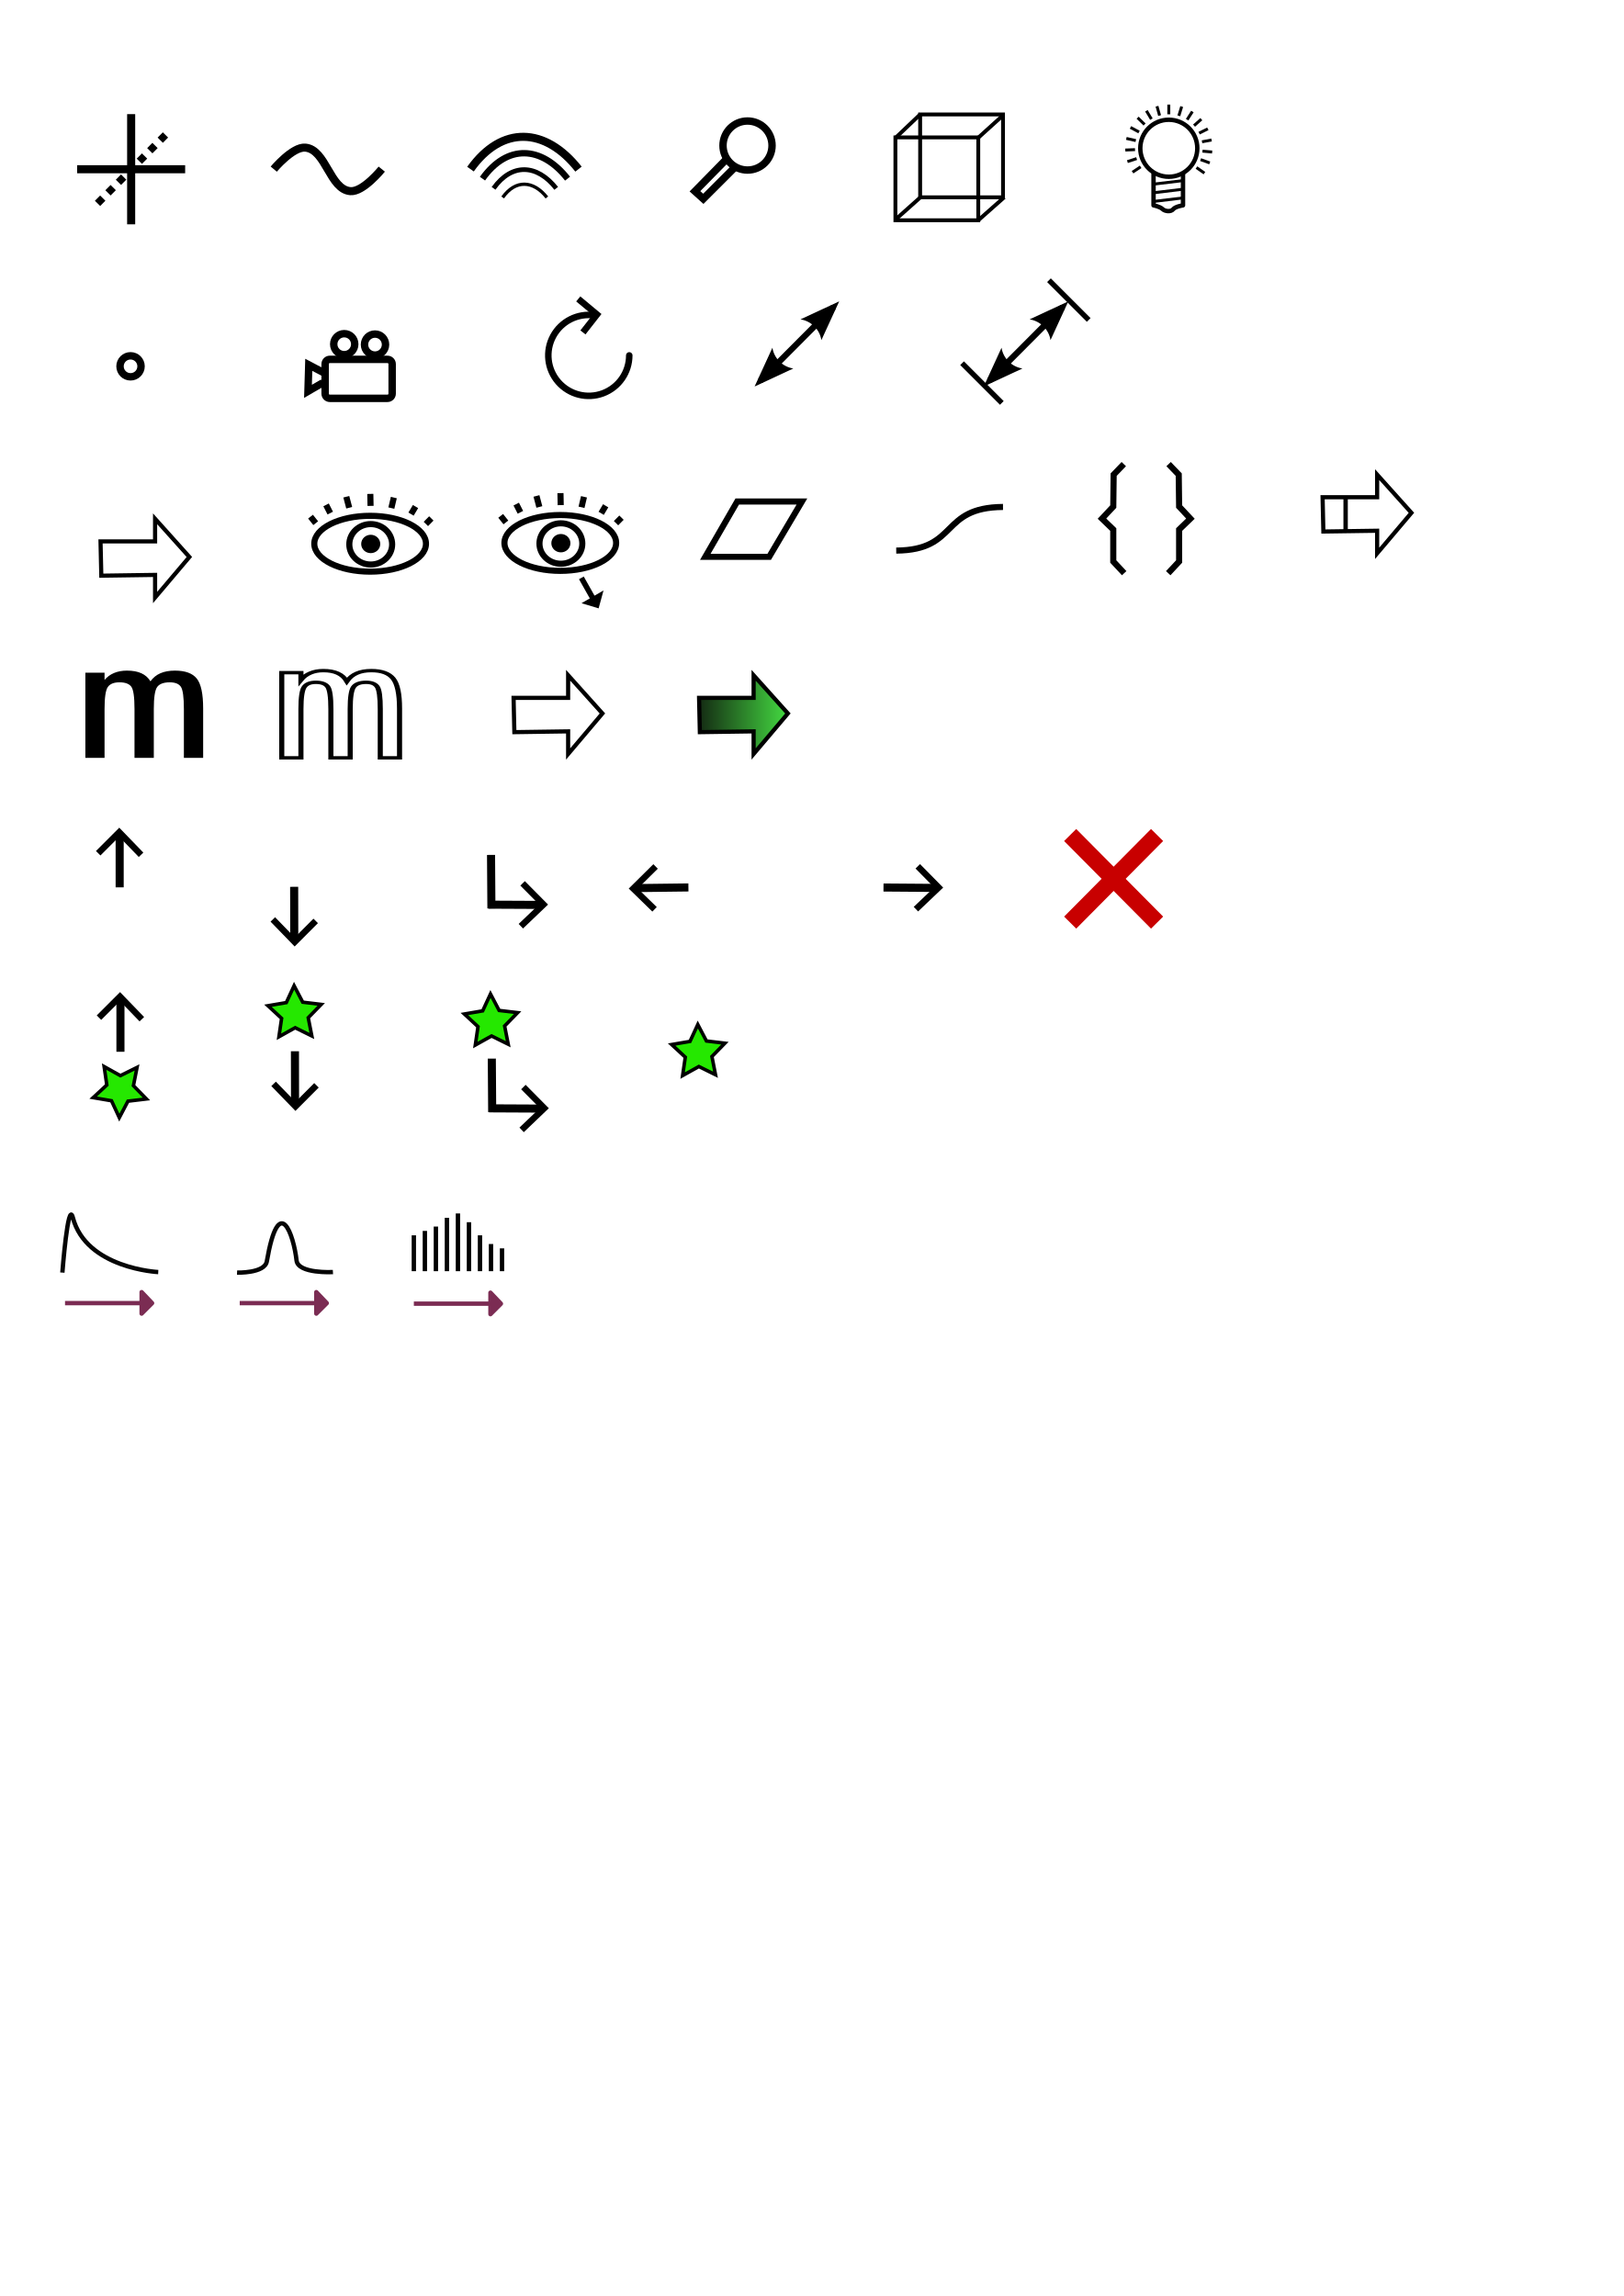
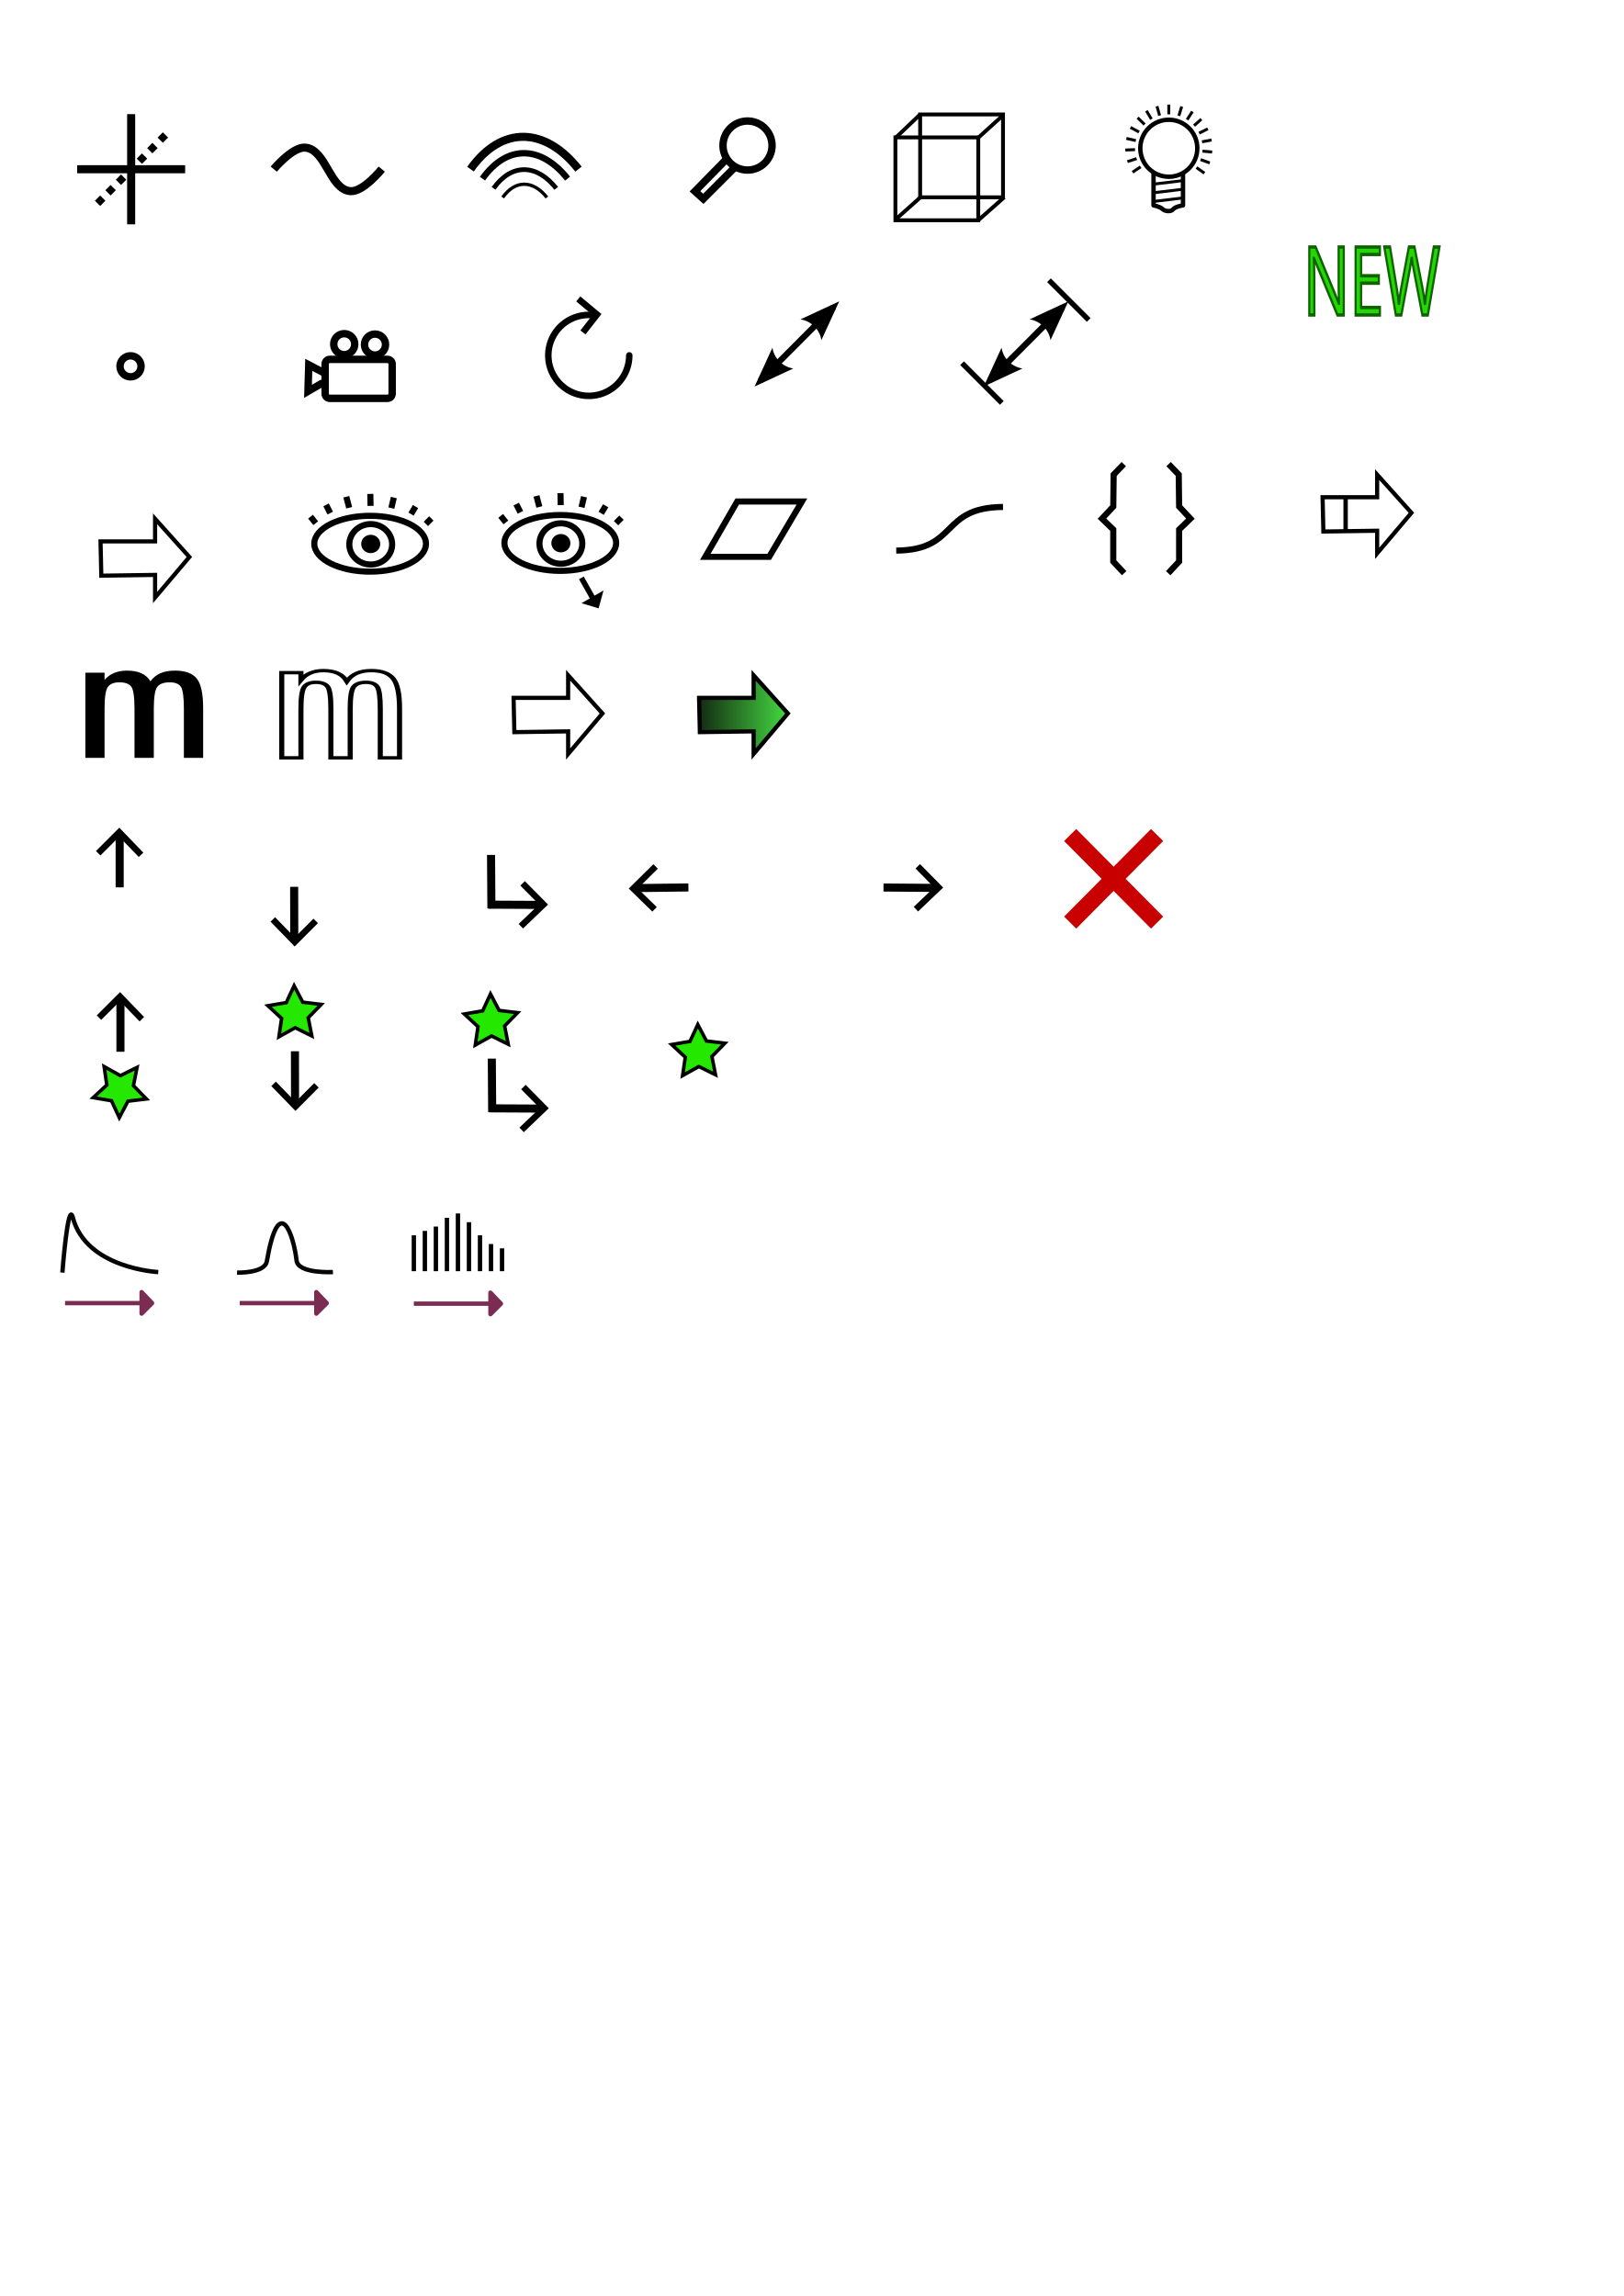
<svg xmlns="http://www.w3.org/2000/svg" xmlns:xlink="http://www.w3.org/1999/xlink" width="744.094" height="1052.362" id="svg2" version="1.1">
  <defs id="defs4">
    <linearGradient id="linearGradient3930">
      <stop style="stop-color:#132712;stop-opacity:1;" offset="0" id="stop3932" />
      <stop style="stop-color:#45de42;stop-opacity:1;" offset="1" id="stop3934" />
    </linearGradient>
    <marker orient="auto" refY="0.0" refX="0.0" id="Arrow2Mend" style="overflow:visible;">
      <path id="path4037" style="fill-rule:evenodd;stroke-width:0.625;stroke-linejoin:round;" d="M 8.719,4.034 L -2.207,0.016 L 8.719,-4.002 C 6.973,-1.63 6.983,1.616 8.719,4.034 z " transform="scale(0.6) rotate(180) translate(0,0)" />
    </marker>
    <marker orient="auto" refY="0.0" refX="0.0" id="Arrow2Lend" style="overflow:visible;">
      <path id="path4031" style="fill-rule:evenodd;stroke-width:0.625;stroke-linejoin:round;" d="M 8.719,4.034 L -2.207,0.016 L 8.719,-4.002 C 6.973,-1.63 6.983,1.616 8.719,4.034 z " transform="scale(1.1) rotate(180) translate(1,0)" />
    </marker>
    <marker orient="auto" refY="0.0" refX="0.0" id="Arrow2Mstart" style="overflow:visible">
      <path id="path4034" style="fill-rule:evenodd;stroke-width:0.625;stroke-linejoin:round" d="M 8.719,4.034 L -2.207,0.016 L 8.719,-4.002 C 6.973,-1.63 6.983,1.616 8.719,4.034 z " transform="scale(0.6) translate(0,0)" />
    </marker>
    <marker orient="auto" refY="0.0" refX="0.0" id="Arrow1Send" style="overflow:visible;">
      <path id="path4025" d="M 0.0,0.0 L 5.0,-5.0 L -12.5,0.0 L 5.0,5.0 L 0.0,0.0 z " style="fill-rule:evenodd;stroke:#000000;stroke-width:1.0pt;" transform="scale(0.2) rotate(180) translate(6,0)" />
    </marker>
    <marker orient="auto" refY="0.0" refX="0.0" id="Arrow1Sstart" style="overflow:visible">
      <path id="path4022" d="M 0.0,0.0 L 5.0,-5.0 L -12.5,0.0 L 5.0,5.0 L 0.0,0.0 z " style="fill-rule:evenodd;stroke:#000000;stroke-width:1.0pt" transform="scale(0.2) translate(6,0)" />
    </marker>
    <marker orient="auto" refY="0.0" refX="0.0" id="Arrow1Lend" style="overflow:visible;">
      <path id="path4013" d="M 0.0,0.0 L 5.0,-5.0 L -12.5,0.0 L 5.0,5.0 L 0.0,0.0 z " style="fill-rule:evenodd;stroke:#000000;stroke-width:1.0pt;" transform="scale(0.8) rotate(180) translate(12.5,0)" />
    </marker>
    <linearGradient xlink:href="#linearGradient3930" id="linearGradient3936" x1="319.407" y1="327.541" x2="362.021" y2="327.541" gradientUnits="userSpaceOnUse" />
  </defs>
  <g id="layer1">
    <rect style="opacity:0.351;fill:none;stroke:#000000;stroke-width:1.811;stroke-miterlimit:4;stroke-opacity:0;stroke-dasharray:none;stroke-dashoffset:0" id="rect2985" width="68.189" height="68.189" x="43.016" y="-94.003" transform="matrix(0,1,-1,0,0,0)" />
    <path style="fill:none;stroke:#000000;stroke-width:3.7;stroke-miterlimit:4;stroke-opacity:1;stroke-dasharray:none;stroke-dashoffset:0" d="m 60.104,52.311 0,50.508" id="path3776" />
    <path style="fill:none;stroke:#000000;stroke-width:3.7;stroke-miterlimit:4;stroke-opacity:1;stroke-dasharray:none;stroke-dashoffset:0" d="m 35.355,77.565 49.497,0" id="path3778" />
    <path style="fill:none;stroke:#000000;stroke-width:3.4;stroke-miterlimit:4;stroke-opacity:1;stroke-dasharray:3.4, 3.4;stroke-dashoffset:13.6" d="M 44.699,93.222 76.519,61.15" id="path3780" />
    <rect style="opacity:0.351;fill:none;stroke:#000000;stroke-width:1.811;stroke-miterlimit:4;stroke-opacity:0;stroke-dasharray:none;stroke-dashoffset:0" id="rect2985-7" width="68.189" height="68.189" x="42.966" y="-184.102" transform="matrix(0,1,-1,0,0,0)" />
    <path style="fill:none;stroke:#000000;stroke-width:3.7;stroke-miterlimit:4;stroke-opacity:1;stroke-dasharray:none;stroke-dashoffset:0" d="m 125.454,77.514 c 0,0 8.643,-10.34 14.452,-9.849 9.551,0.807 11.151,19.218 20.708,19.951 5.829,0.447 14.337,-10.102 14.337,-10.102" id="path3778-0" />
    <rect style="opacity:0.351;fill:none;stroke:#000000;stroke-width:1.811;stroke-miterlimit:4;stroke-opacity:0;stroke-dasharray:none;stroke-dashoffset:0" id="rect2985-7-2" width="68.189" height="68.189" x="42.966" y="-274.258" transform="matrix(0,1,-1,0,0,0)" />
    <path style="fill:none;stroke:#000000;stroke-width:3.7;stroke-miterlimit:4;stroke-opacity:1;stroke-dasharray:none;stroke-dashoffset:0" d="m 215.61,77.514 c 14.359,-20.186 34.303,-19.274 49.497,0" id="path3778-0-9" />
    <path style="fill:none;stroke:#000000;stroke-width:2.914;stroke-miterlimit:4;stroke-opacity:1;stroke-dasharray:none;stroke-dashoffset:0" d="m 221.101,81.883 c 11.31,-15.9 27.02,-15.181 38.988,0" id="path3778-0-9-7" />
    <path style="fill:none;stroke:#000000;stroke-width:2.146;stroke-miterlimit:4;stroke-opacity:1;stroke-dasharray:none;stroke-dashoffset:0" d="m 226.186,86.331 c 8.33,-11.709 19.899,-11.18 28.713,0" id="path3778-0-9-7-5" />
    <path style="fill:none;stroke:#000000;stroke-width:1.516;stroke-miterlimit:4;stroke-opacity:1;stroke-dasharray:none;stroke-dashoffset:0" d="m 230.352,90.502 c 5.882,-8.269 14.053,-7.896 20.277,0" id="path3778-0-9-7-5-0" />
    <rect style="opacity:0.351;fill:none;stroke:#000000;stroke-width:1.811;stroke-miterlimit:4;stroke-opacity:0;stroke-dasharray:none;stroke-dashoffset:0" id="rect2985-7-7" width="68.189" height="68.189" x="38.672" y="-369.212" transform="matrix(0,1,-1,0,0,0)" />
    <path style="fill:none;stroke:#000000;stroke-width:3.4;stroke-miterlimit:4;stroke-opacity:1;stroke-dasharray:none;stroke-dashoffset:13.6" id="path3905" d="m 352.038,64.686 a 11.238,11.238 0 1 1 -22.476,0 11.238,11.238 0 1 1 22.476,0 z" transform="translate(1.767767,2.020305)" />
    <path style="fill:none;stroke:#000000;stroke-width:3.4;stroke-miterlimit:4;stroke-opacity:1;stroke-dasharray:none;stroke-dashoffset:13.6" d="m 333.098,72.767 -14.628,14.905 3.837,3.461 14.831,-14.83" id="path3907" />
    <rect style="opacity:0.351;fill:none;stroke:#000000;stroke-width:1.811;stroke-miterlimit:4;stroke-opacity:0;stroke-dasharray:none;stroke-dashoffset:0" id="rect2985-6" width="68.189" height="68.189" x="133.268" y="-93.737" transform="matrix(0,1,-1,0,0,0)" />
    <path style="fill:none;stroke:#000000;stroke-width:3.4;stroke-miterlimit:4;stroke-opacity:1;stroke-dasharray:none;stroke-dashoffset:13.6" id="path3938" d="m 61.071,165.398 a 4.821,4.821 0 1 1 -9.643,0 4.821,4.821 0 1 1 9.643,0 z" transform="translate(3.571429,2.5)" />
    <rect style="opacity:0.351;fill:none;stroke:#000000;stroke-width:1.811;stroke-miterlimit:4;stroke-opacity:0;stroke-dasharray:none;stroke-dashoffset:0" id="rect2985-6-6" width="68.189" height="68.189" x="133.268" y="-194.094" transform="matrix(0,1,-1,0,0,0)" />
    <path style="fill:none;stroke:#000000;stroke-width:3.4;stroke-miterlimit:4;stroke-opacity:1;stroke-dasharray:none;stroke-dashoffset:13.6" id="path3938-0" d="m 61.071,165.398 a 4.821,4.821 0 1 1 -9.643,0 4.821,4.821 0 1 1 9.643,0 z" transform="translate(101.5,-7.642865)" />
    <rect style="fill:none;stroke:#000000;stroke-width:3.4;stroke-miterlimit:4;stroke-opacity:1;stroke-dasharray:none;stroke-dashoffset:13.6" id="rect3963" width="30.714" height="17.857" x="149" y="164.719" ry="2.143" />
    <path style="fill:none;stroke:#000000;stroke-width:3.4;stroke-miterlimit:4;stroke-opacity:1;stroke-dasharray:none;stroke-dashoffset:13.6" id="path3938-0-3" d="m 61.071,165.398 a 4.821,4.821 0 1 1 -9.643,0 4.821,4.821 0 1 1 9.643,0 z" transform="translate(115.6071,-7.464278)" />
    <path style="fill:none;stroke:#000000;stroke-width:3.4;stroke-miterlimit:4;stroke-opacity:1;stroke-dasharray:none;stroke-dashoffset:13.6" d="m 148.286,170.791 -6.786,-3.571 -0.357,12.143 6.786,-3.929" id="path3983" />
    <rect style="opacity:0.351;fill:none;stroke:#000000;stroke-width:1.811;stroke-miterlimit:4;stroke-opacity:0;stroke-dasharray:none;stroke-dashoffset:0" id="rect2985-6-5" width="68.189" height="68.189" x="128.268" y="-303.737" transform="matrix(0,1,-1,0,0,0)" />
    <path style="fill:none;stroke:#000000;stroke-width:0.775;stroke-linecap:round;stroke-miterlimit:4;stroke-opacity:1;stroke-dasharray:none;stroke-dashoffset:13.6;marker-end:none" id="path3938-03" d="m 61.071,165.398 a 4.821,4.821 0 1 1 -4.161,-4.776" transform="matrix(3.847755,0,0,3.847755,53.38524,-473.5126)" />
    <path style="fill:none;stroke:#000000;stroke-width:2.982;stroke-miterlimit:4;stroke-opacity:1;stroke-dasharray:none;stroke-dashoffset:13.6" d="m 265,137.005 8.571,7.143 -6.429,8.214" id="path4632" />
    <rect style="opacity:0.351;fill:none;stroke:#000000;stroke-width:1.811;stroke-miterlimit:4;stroke-opacity:0;stroke-dasharray:none;stroke-dashoffset:0" id="rect2985-5" width="68.189" height="68.189" x="123.268" y="-399.094" transform="matrix(0,1,-1,0,0,0)" />
    <path style="fill:none;stroke:#000000;stroke-width:2.8;stroke-miterlimit:4;stroke-opacity:1;stroke-dasharray:none;stroke-dashoffset:0;marker-start:url(#Arrow2Mstart);marker-end:url(#Arrow2Mend)" d="m 381.981,140.777 -33.571,33.722" id="path3776-7" />
    <rect transform="matrix(0,1,-1,0,0,0)" y="-504.094" x="123.268" height="68.189" width="68.189" id="rect3029" style="opacity:0.351;fill:none;stroke:#000000;stroke-width:1.811;stroke-miterlimit:4;stroke-opacity:0;stroke-dasharray:none;stroke-dashoffset:0" />
    <path id="path3031" d="m 486.981,140.777 -33.571,33.722" style="fill:none;stroke:#000000;stroke-width:2.8;stroke-miterlimit:4;stroke-opacity:1;stroke-dasharray:none;stroke-dashoffset:0;marker-start:url(#Arrow2Mstart);marker-end:url(#Arrow2Mend)" />
    <path style="opacity:1;fill:none;stroke:#000000;stroke-width:2.4;stroke-miterlimit:4;stroke-opacity:1;stroke-dasharray:none;stroke-dashoffset:0" d="m 480.714,128.434 18.214,18.214" id="path3033" />
    <path style="fill:none;stroke:#000000;stroke-width:2.4;stroke-miterlimit:4;stroke-opacity:1;stroke-dasharray:none;stroke-dashoffset:0" d="m 440.893,166.469 18.214,18.214" id="path3033-7" />
    <rect style="opacity:0.351;fill:none;stroke:#000000;stroke-width:1.811;stroke-miterlimit:4;stroke-opacity:0;stroke-dasharray:none;stroke-dashoffset:0" id="rect2985-78" width="68.189" height="68.189" x="218.268" y="-99.094" transform="matrix(0,1,-1,0,0,0)" />
    <rect transform="matrix(0,1,-1,0,0,0)" y="-99.094" x="293.268" height="68.189" width="68.189" id="rect3902" style="opacity:0.351;fill:none;stroke:#000000;stroke-width:1.811;stroke-miterlimit:4;stroke-opacity:0;stroke-dasharray:none;stroke-dashoffset:0" />
    <text xml:space="preserve" style="font-size:87.712px;font-style:normal;font-weight:normal;line-height:125%;letter-spacing:0px;word-spacing:0px;fill:#000000;fill-opacity:1;stroke:none;font-family:Sans" x="27.17" y="426.737" id="text3908" transform="scale(1.228507,0.8139961)">
      <tspan id="tspan3910" x="27.17" y="426.737" style="font-style:normal;font-variant:normal;font-weight:normal;font-stretch:normal;font-family:Bitstream Vera Sans Mono;-inkscape-font-specification:Bitstream Vera Sans Mono">m</tspan>
    </text>
    <rect style="opacity:0.351;fill:none;stroke:#000000;stroke-width:1.811;stroke-miterlimit:4;stroke-opacity:0;stroke-dasharray:none;stroke-dashoffset:0" id="rect3912" width="68.189" height="68.189" x="293.268" y="-189.094" transform="matrix(0,1,-1,0,0,0)" />
    <text transform="scale(1.228507,0.8139961)" id="text3914" y="426.737" x="100.43" style="font-size:87.712px;font-style:normal;font-weight:normal;line-height:125%;letter-spacing:0px;word-spacing:0px;fill:none;fill-opacity:1;stroke:#000000;font-family:Sans;stroke-width:1.9;stroke-miterlimit:4;stroke-dasharray:none;stroke-opacity:1" xml:space="preserve">
      <tspan style="font-style:normal;font-variant:normal;font-weight:normal;font-stretch:normal;font-family:Bitstream Vera Sans Mono;-inkscape-font-specification:Bitstream Vera Sans Mono;stroke-width:1.9;stroke-miterlimit:4;stroke-dasharray:none;stroke:#000000;stroke-opacity:1;fill:none" y="426.737" x="100.43" id="tspan3916">m</tspan>
    </text>
    <rect transform="matrix(0,1,-1,0,0,0)" y="-289.094" x="293.268" height="68.189" width="68.189" id="rect3918" style="opacity:0.351;fill:none;stroke:#000000;stroke-width:1.811;stroke-miterlimit:4;stroke-opacity:0;stroke-dasharray:none;stroke-dashoffset:0" />
    <path style="fill:none;stroke:#000000;stroke-width:1.9;stroke-miterlimit:4;stroke-opacity:1;stroke-dasharray:none;stroke-dashoffset:0" d="m 235.357,319.862 0.357,15.714 24.643,-0.357 0,10.357 15.714,-18.571 -15.714,-17.5 0,10.357 z" id="path3924" />
    <rect style="opacity:0.351;fill:none;stroke:#000000;stroke-width:1.811;stroke-miterlimit:4;stroke-opacity:0;stroke-dasharray:none;stroke-dashoffset:0" id="rect3926" width="68.189" height="68.189" x="293.268" y="-374.094" transform="matrix(0,1,-1,0,0,0)" />
    <path id="path3928" d="m 320.357,319.862 0.357,15.714 24.643,-0.357 0,10.357 15.714,-18.571 -15.714,-17.5 0,10.357 z" style="fill:url(#linearGradient3936);stroke:#000000;stroke-width:1.9;stroke-miterlimit:4;stroke-opacity:1;stroke-dasharray:none;stroke-dashoffset:0;fill-opacity:1" />
    <rect style="opacity:0.351;fill:none;stroke:#000000;stroke-width:1.811;stroke-miterlimit:4;stroke-opacity:0;stroke-dasharray:none;stroke-dashoffset:0" id="rect2985-1" width="68.189" height="68.189" x="372.911" y="-88.737" transform="matrix(0,1,-1,0,0,0)" />
    <path style="fill:none;stroke:#000000;stroke-width:3.7;stroke-miterlimit:4;stroke-opacity:1;stroke-dasharray:none;stroke-dashoffset:0" d="m 54.838,382.206 0,24.508" id="path3776-1" />
    <path style="fill:none;stroke:#000000;stroke-width:2.9;stroke-miterlimit:4;stroke-opacity:1;stroke-dasharray:none;stroke-dashoffset:0" d="m 45,391.076 9.643,-9.643 10,10.357" id="path3965" />
    <rect style="opacity:0.351;fill:none;stroke:#000000;stroke-width:1.811;stroke-miterlimit:4;stroke-opacity:0;stroke-dasharray:none;stroke-dashoffset:0" id="rect2985-1-7" width="68.189" height="68.189" x="373.268" y="-168.737" transform="matrix(0,1,-1,0,0,0)" />
    <path style="fill:none;stroke:#000000;stroke-width:3.7;stroke-miterlimit:4;stroke-opacity:1;stroke-dasharray:none;stroke-dashoffset:0" d="m 134.852,430.984 -0.047,-24.508" id="path3776-1-5" />
    <path style="fill:none;stroke:#000000;stroke-width:2.9;stroke-miterlimit:4;stroke-opacity:1;stroke-dasharray:none;stroke-dashoffset:0" d="m 144.672,422.094 -9.624,9.661 -10.02,-10.338" id="path3965-0" />
    <rect style="opacity:0.351;fill:none;stroke:#000000;stroke-width:1.811;stroke-miterlimit:4;stroke-opacity:0;stroke-dasharray:none;stroke-dashoffset:0" id="rect2985-1-7-3" width="68.189" height="68.189" x="373.125" y="-259.309" transform="matrix(0,1,-1,0,0,0)" />
    <path style="fill:none;stroke:#000000;stroke-width:3.7;stroke-miterlimit:4;stroke-opacity:1;stroke-dasharray:none;stroke-dashoffset:0" d="m 248.317,414.766 -24.507,-0.12" id="path3776-1-5-2" />
    <path style="fill:none;stroke:#000000;stroke-width:2.9;stroke-miterlimit:4;stroke-opacity:1;stroke-dasharray:none;stroke-dashoffset:0" d="m 239.495,404.885 9.595,9.69 -10.406,9.949" id="path3965-0-5" />
    <path id="path4015" d="m 225.028,391.849 0.169,24.507" style="fill:none;stroke:#000000;stroke-width:3.7;stroke-miterlimit:4;stroke-opacity:1;stroke-dasharray:none;stroke-dashoffset:0" />
    <rect transform="matrix(0,1,-1,0,0,0)" y="-89.094" x="448.268" height="68.189" width="68.189" id="rect4017" style="opacity:0.351;fill:none;stroke:#000000;stroke-width:1.811;stroke-miterlimit:4;stroke-opacity:0;stroke-dasharray:none;stroke-dashoffset:0" />
    <path id="path4019" d="m 55.195,457.563 0,24.508" style="fill:none;stroke:#000000;stroke-width:3.7;stroke-miterlimit:4;stroke-opacity:1;stroke-dasharray:none;stroke-dashoffset:0" />
    <path id="path4021" d="M 45.357,466.434 55,456.791 65,467.148" style="fill:none;stroke:#000000;stroke-width:2.9;stroke-miterlimit:4;stroke-opacity:1;stroke-dasharray:none;stroke-dashoffset:0" />
    <rect transform="matrix(0,1,-1,0,0,0)" y="-169.094" x="448.625" height="68.189" width="68.189" id="rect4023" style="opacity:0.351;fill:none;stroke:#000000;stroke-width:1.811;stroke-miterlimit:4;stroke-opacity:0;stroke-dasharray:none;stroke-dashoffset:0" />
    <path id="path4026" d="m 135.209,506.341 -0.047,-24.508" style="fill:none;stroke:#000000;stroke-width:3.7;stroke-miterlimit:4;stroke-opacity:1;stroke-dasharray:none;stroke-dashoffset:0" />
    <path id="path4028" d="m 145.03,497.452 -9.624,9.661 -10.02,-10.338" style="fill:none;stroke:#000000;stroke-width:2.9;stroke-miterlimit:4;stroke-opacity:1;stroke-dasharray:none;stroke-dashoffset:0" />
    <rect transform="matrix(0,1,-1,0,0,0)" y="-259.666" x="448.482" height="68.189" width="68.189" id="rect4030" style="opacity:0.351;fill:none;stroke:#000000;stroke-width:1.811;stroke-miterlimit:4;stroke-opacity:0;stroke-dasharray:none;stroke-dashoffset:0" />
    <path id="path4032" d="m 248.674,508.123 -24.507,-0.12" style="fill:none;stroke:#000000;stroke-width:3.7;stroke-miterlimit:4;stroke-opacity:1;stroke-dasharray:none;stroke-dashoffset:0" />
    <path id="path4035" d="m 239.852,498.242 9.595,9.69 -10.406,9.949" style="fill:none;stroke:#000000;stroke-width:2.9;stroke-miterlimit:4;stroke-opacity:1;stroke-dasharray:none;stroke-dashoffset:0" />
    <path style="fill:none;stroke:#000000;stroke-width:3.7;stroke-miterlimit:4;stroke-opacity:1;stroke-dasharray:none;stroke-dashoffset:0" d="m 225.385,485.206 0.169,24.507" id="path4038" />
    <path style="fill:#25e800;fill-opacity:1;stroke:#000000;stroke-width:0.802;stroke-miterlimit:4;stroke-opacity:1;stroke-dasharray:none;stroke-dashoffset:0" id="path4040" d="m 60.714,490.934 -4.245,0.508 -1.988,3.785 -1.795,-3.88 -4.214,-0.721 3.136,-2.907 -0.617,-4.231 3.733,2.084 3.833,-1.894 -0.828,4.195 z" transform="matrix(1.993934,0,0,1.993934,-53.95425,-475.1828)" />
    <rect style="opacity:0.351;fill:none;stroke:#000000;stroke-width:1.811;stroke-miterlimit:4;stroke-opacity:0;stroke-dasharray:none;stroke-dashoffset:0" id="rect4067" width="68.189" height="68.189" x="448.268" y="-354.094" transform="matrix(0,1,-1,0,0,0)" />
    <rect style="opacity:0.351;fill:none;stroke:#000000;stroke-width:1.811;stroke-miterlimit:4;stroke-opacity:0;stroke-dasharray:none;stroke-dashoffset:0" id="rect2985-2" width="68.189" height="68.189" x="213.268" y="-204.094" transform="matrix(0,1,-1,0,0,0)" />
    <g id="g4125" transform="matrix(1.524577,0,0,1.524577,-165.7865,-120.0134)" style="stroke-width:1.837;stroke-miterlimit:4;stroke-dasharray:none">
      <path d="m 236.786,242.184 c 0,4.635 -7.515,8.393 -16.786,8.393 -9.27,0 -16.786,-3.758 -16.786,-8.393 0,-4.635 7.515,-8.393 16.786,-8.393 9.27,0 16.786,3.758 16.786,8.393 z" id="path4102" style="fill:none;stroke:#000000;stroke-width:1.837;stroke-miterlimit:4;stroke-opacity:1;stroke-dasharray:none;stroke-dashoffset:0" />
      <path id="path4104" d="m 220.179,236.281 c -3.55,0 -6.438,2.741 -6.438,6.094 0,3.353 2.887,6.062 6.438,6.062 3.55,0 6.438,-2.709 6.438,-6.062 0,-3.353 -2.887,-6.094 -6.438,-6.094 z" style="fill:none;stroke:#000000;stroke-width:1.837;stroke-miterlimit:4;stroke-opacity:1;stroke-dasharray:none;stroke-dashoffset:0" />
      <path style="fill:#000000;fill-opacity:1;stroke:#000000;stroke-width:1.837;stroke-miterlimit:4;stroke-opacity:1;stroke-dasharray:none;stroke-dashoffset:0" d="m 220.179,240.41 c -1.076,0 -1.951,0.831 -1.951,1.847 0,1.016 0.875,1.838 1.951,1.838 1.076,0 1.951,-0.821 1.951,-1.838 0,-1.016 -0.875,-1.847 -1.951,-1.847 z" id="path4109" />
      <path id="path4111" d="m 220.126,230.807 -0.074,-3.602" style="fill:#000000;fill-opacity:1;stroke:#000000;stroke-width:1.837;stroke-miterlimit:4;stroke-opacity:1;stroke-dasharray:none;stroke-dashoffset:0" />
      <path id="path4113" d="m 226.376,231.469 0.745,-3.162" style="fill:#000000;fill-opacity:1;stroke:#000000;stroke-width:1.837;stroke-miterlimit:4;stroke-opacity:1;stroke-dasharray:none;stroke-dashoffset:0" />
      <path id="path4115" d="m 232.291,233.277 1.355,-2.269" style="fill:#000000;fill-opacity:1;stroke:#000000;stroke-width:1.837;stroke-miterlimit:4;stroke-opacity:1;stroke-dasharray:none;stroke-dashoffset:0" />
      <path id="path4117" d="m 213.707,231.365 -0.871,-3.31" style="fill:#000000;fill-opacity:1;stroke:#000000;stroke-width:1.837;stroke-miterlimit:4;stroke-opacity:1;stroke-dasharray:none;stroke-dashoffset:0" />
      <path id="path4119" d="m 208.014,232.972 -1.259,-2.469" style="fill:#000000;fill-opacity:1;stroke:#000000;stroke-width:1.837;stroke-miterlimit:4;stroke-opacity:1;stroke-dasharray:none;stroke-dashoffset:0" />
      <path id="path4121" d="m 203.645,236.008 -1.564,-1.964" style="fill:#000000;fill-opacity:1;stroke:#000000;stroke-width:1.837;stroke-miterlimit:4;stroke-opacity:1;stroke-dasharray:none;stroke-dashoffset:0" />
      <path id="path4123" d="m 236.755,236.238 1.638,-1.659" style="fill:#000000;fill-opacity:1;stroke:#000000;stroke-width:1.837;stroke-miterlimit:4;stroke-opacity:1;stroke-dasharray:none;stroke-dashoffset:0" />
    </g>
    <rect transform="matrix(0,1,-1,0,0,0)" y="-290.88" x="213.268" height="68.189" width="68.189" id="rect4137" style="opacity:0.351;fill:none;stroke:#000000;stroke-width:1.811;stroke-miterlimit:4;stroke-opacity:0;stroke-dasharray:none;stroke-dashoffset:0" />
    <path style="fill:#000000;fill-opacity:1;stroke:#000000;stroke-width:2.5;stroke-miterlimit:4;stroke-opacity:1;stroke-dasharray:none;stroke-dashoffset:0" d="m 266.429,264.862 6.429,11.429" id="path4161" />
    <path style="fill:#000000;fill-opacity:1;stroke:#000000;stroke-width:2.5;stroke-miterlimit:4;stroke-opacity:1;stroke-dasharray:none;stroke-dashoffset:0" d="m 274.566,273.237 -4.945,2.871 3.843,1.163 z" id="path4163" />
    <rect transform="matrix(0,1,-1,0,0,0)" y="-379.094" x="208.268" height="68.189" width="68.189" id="rect4167" style="opacity:0.351;fill:none;stroke:#000000;stroke-width:1.811;stroke-miterlimit:4;stroke-opacity:0;stroke-dasharray:none;stroke-dashoffset:0" />
    <path style="fill:none;stroke:#000000;stroke-width:2.8;stroke-miterlimit:4;stroke-opacity:1;stroke-dasharray:none;stroke-dashoffset:0" d="m 337.857,229.862 -14.643,25.357 29.286,0 15,-25.357 z" id="path4171" />
    <rect transform="matrix(0,1,-1,0,0,0)" y="-469.094" x="208.268" height="68.189" width="68.189" id="rect4186" style="opacity:0.351;fill:none;stroke:#000000;stroke-width:1.811;stroke-miterlimit:4;stroke-opacity:0;stroke-dasharray:none;stroke-dashoffset:0" />
    <path style="fill:none;stroke:#000000;stroke-width:2.8;stroke-miterlimit:4;stroke-opacity:1;stroke-dasharray:none;stroke-dashoffset:0" d="m 410.714,252.362 c 28.81,-0.238 19.762,-19.762 48.929,-20" id="path4190" />
    <rect transform="matrix(0,1,-1,0,0,0)" y="-559.094" x="203.268" height="68.189" width="68.189" id="rect4192" style="opacity:0.351;fill:none;stroke:#000000;stroke-width:1.811;stroke-miterlimit:4;stroke-opacity:0;stroke-dasharray:none;stroke-dashoffset:0" />
    <path style="fill:none;stroke:#000000;stroke-width:2.8;stroke-miterlimit:4;stroke-opacity:1;stroke-dasharray:none;stroke-dashoffset:0" d="m 515,212.719 -4.643,4.821 -0.179,14.643 -5.179,5.536 5.179,5 0,14.643 5,5.357" id="path4196" />
    <path id="path4198" d="m 535.536,212.719 4.643,4.821 0.179,14.643 5.179,5.536 -5.179,5 0,14.643 -5,5.357" style="fill:none;stroke:#000000;stroke-width:2.8;stroke-miterlimit:4;stroke-opacity:1;stroke-dasharray:none;stroke-dashoffset:0" />
    <rect style="opacity:0.351;fill:none;stroke:#000000;stroke-width:1.811;stroke-miterlimit:4;stroke-opacity:0;stroke-dasharray:none;stroke-dashoffset:0" id="rect2985-1-7-31" width="68.189" height="68.189" x="373.268" y="-349.094" transform="matrix(0,1,-1,0,0,0)" />
    <path style="fill:none;stroke:#000000;stroke-width:3.7;stroke-miterlimit:4;stroke-opacity:1;stroke-dasharray:none;stroke-dashoffset:0" d="m 290.97,407.056 24.506,-0.302" id="path3776-1-5-28" />
    <path style="fill:none;stroke:#000000;stroke-width:2.9;stroke-miterlimit:4;stroke-opacity:1;stroke-dasharray:none;stroke-dashoffset:0" d="m 299.961,416.784 -9.761,-9.523 10.233,-10.127" id="path3965-0-1" />
    <rect style="opacity:0.351;fill:none;stroke:#000000;stroke-width:1.811;stroke-miterlimit:4;stroke-opacity:0;stroke-dasharray:none;stroke-dashoffset:0" id="rect2985-1-7-0" width="68.189" height="68.189" x="373.268" y="-439.094" transform="matrix(0,1,-1,0,0,0)" />
    <path style="fill:none;stroke:#000000;stroke-width:3.7;stroke-miterlimit:4;stroke-opacity:1;stroke-dasharray:none;stroke-dashoffset:0" d="m 429.388,406.975 -24.507,-0.188" id="path3776-1-5-24" />
    <path style="fill:none;stroke:#000000;stroke-width:2.9;stroke-miterlimit:4;stroke-opacity:1;stroke-dasharray:none;stroke-dashoffset:0" d="m 420.593,397.07 9.569,9.716 -10.433,9.92" id="path3965-0-4" />
    <g style="stroke-width:1.837;stroke-miterlimit:4;stroke-dasharray:none" transform="matrix(1.524577,0,0,1.524577,-78.6436,-120.3705)" id="g4235">
      <path style="fill:none;stroke:#000000;stroke-width:1.837;stroke-miterlimit:4;stroke-opacity:1;stroke-dasharray:none;stroke-dashoffset:0" id="path4237" d="m 236.786,242.184 c 0,4.635 -7.515,8.393 -16.786,8.393 -9.27,0 -16.786,-3.758 -16.786,-8.393 0,-4.635 7.515,-8.393 16.786,-8.393 9.27,0 16.786,3.758 16.786,8.393 z" />
      <path style="fill:none;stroke:#000000;stroke-width:1.837;stroke-miterlimit:4;stroke-opacity:1;stroke-dasharray:none;stroke-dashoffset:0" d="m 220.179,236.281 c -3.55,0 -6.438,2.741 -6.438,6.094 0,3.353 2.887,6.062 6.438,6.062 3.55,0 6.438,-2.709 6.438,-6.062 0,-3.353 -2.887,-6.094 -6.438,-6.094 z" id="path4239" />
      <path id="path4241" d="m 220.179,240.41 c -1.076,0 -1.951,0.831 -1.951,1.847 0,1.016 0.875,1.838 1.951,1.838 1.076,0 1.951,-0.821 1.951,-1.838 0,-1.016 -0.875,-1.847 -1.951,-1.847 z" style="fill:#000000;fill-opacity:1;stroke:#000000;stroke-width:1.837;stroke-miterlimit:4;stroke-opacity:1;stroke-dasharray:none;stroke-dashoffset:0" />
      <path style="fill:#000000;fill-opacity:1;stroke:#000000;stroke-width:1.837;stroke-miterlimit:4;stroke-opacity:1;stroke-dasharray:none;stroke-dashoffset:0" d="m 220.126,230.807 -0.074,-3.602" id="path4243" />
      <path style="fill:#000000;fill-opacity:1;stroke:#000000;stroke-width:1.837;stroke-miterlimit:4;stroke-opacity:1;stroke-dasharray:none;stroke-dashoffset:0" d="m 226.376,231.469 0.745,-3.162" id="path4245" />
      <path style="fill:#000000;fill-opacity:1;stroke:#000000;stroke-width:1.837;stroke-miterlimit:4;stroke-opacity:1;stroke-dasharray:none;stroke-dashoffset:0" d="m 232.291,233.277 1.355,-2.269" id="path4247" />
      <path style="fill:#000000;fill-opacity:1;stroke:#000000;stroke-width:1.837;stroke-miterlimit:4;stroke-opacity:1;stroke-dasharray:none;stroke-dashoffset:0" d="m 213.707,231.365 -0.871,-3.31" id="path4249" />
      <path style="fill:#000000;fill-opacity:1;stroke:#000000;stroke-width:1.837;stroke-miterlimit:4;stroke-opacity:1;stroke-dasharray:none;stroke-dashoffset:0" d="m 208.014,232.972 -1.259,-2.469" id="path4251" />
      <path style="fill:#000000;fill-opacity:1;stroke:#000000;stroke-width:1.837;stroke-miterlimit:4;stroke-opacity:1;stroke-dasharray:none;stroke-dashoffset:0" d="m 203.645,236.008 -1.564,-1.964" id="path4253" />
      <path style="fill:#000000;fill-opacity:1;stroke:#000000;stroke-width:1.837;stroke-miterlimit:4;stroke-opacity:1;stroke-dasharray:none;stroke-dashoffset:0" d="m 236.755,236.238 1.638,-1.659" id="path4255" />
    </g>
    <path id="path4257" d="m 46.071,248.148 0.357,15.714 24.643,-0.357 0,10.357 15.714,-18.571 -15.714,-17.5 0,10.357 z" style="fill:none;stroke:#000000;stroke-width:1.9;stroke-miterlimit:4;stroke-opacity:1;stroke-dasharray:none;stroke-dashoffset:0" />
    <path style="fill:#25e800;fill-opacity:1;stroke:#000000;stroke-width:0.802;stroke-miterlimit:4;stroke-opacity:1;stroke-dasharray:none;stroke-dashoffset:0" id="path4040-3" d="m 60.714,490.934 -4.245,0.508 -1.988,3.785 -1.795,-3.88 -4.214,-0.721 3.136,-2.907 -0.617,-4.231 3.733,2.084 3.833,-1.894 -0.828,4.195 z" transform="matrix(1.993934,0,0,-1.993934,26.14545,1439.252)" />
    <path style="fill:#25e800;fill-opacity:1;stroke:#000000;stroke-width:0.802;stroke-miterlimit:4;stroke-opacity:1;stroke-dasharray:none;stroke-dashoffset:0" id="path4040-5" d="m 60.714,490.934 -4.245,0.508 -1.988,3.785 -1.795,-3.88 -4.214,-0.721 3.136,-2.907 -0.617,-4.231 3.733,2.084 3.833,-1.894 -0.828,4.195 z" transform="matrix(1.993934,0,0,-1.993934,116.1454,1443.038)" />
    <path style="fill:#25e800;fill-opacity:1;stroke:#000000;stroke-width:0.802;stroke-miterlimit:4;stroke-opacity:1;stroke-dasharray:none;stroke-dashoffset:0" id="path4040-56" d="m 60.714,490.934 -4.245,0.508 -1.988,3.785 -1.795,-3.88 -4.214,-0.721 3.136,-2.907 -0.617,-4.231 3.733,2.084 3.833,-1.894 -0.828,4.195 z" transform="matrix(1.993934,0,0,-1.993934,211.1455,1457.038)" />
    <rect style="opacity:0.351;fill:none;stroke:#000000;stroke-width:1.811;stroke-miterlimit:4;stroke-opacity:0;stroke-dasharray:none;stroke-dashoffset:0" id="rect2985-70" width="68.189" height="68.189" x="368.625" y="-543.737" transform="matrix(0,1,-1,0,0,0)" />
    <path style="fill:none;stroke:#c80000;stroke-width:7.821;stroke-miterlimit:4;stroke-opacity:1;stroke-dasharray:none;stroke-dashoffset:13.6" d="m 490.425,422.871 39.836,-40.152" id="path3780-1" />
    <path id="path4318" d="M 530.261,422.871 490.425,382.719" style="fill:none;stroke:#c80000;stroke-width:7.821;stroke-miterlimit:4;stroke-opacity:1;stroke-dasharray:none;stroke-dashoffset:13.6" />
    <rect transform="matrix(0,1,-1,0,0,0)" y="-469.003" x="42.302" height="68.189" width="68.189" id="rect3130" style="opacity:0.351;fill:none;stroke:#000000;stroke-width:1.811;stroke-miterlimit:4;stroke-opacity:0;stroke-dasharray:none;stroke-dashoffset:0" />
    <g id="g3970" transform="matrix(0.7650326,0,0,0.7650326,96.26278,23.87387)" style="stroke:#000000;stroke-opacity:1;stroke-width:2.307;stroke-miterlimit:4;stroke-dasharray:none">
      <rect y="51.112" x="410.536" height="49.643" width="49.643" id="rect3154" style="fill:none;stroke:#000000;stroke-width:2.307;stroke-miterlimit:4;stroke-opacity:1;stroke-dasharray:none;stroke-dashoffset:0" />
      <rect style="fill:none;stroke:#000000;stroke-width:2.307;stroke-miterlimit:4;stroke-opacity:1;stroke-dasharray:none;stroke-dashoffset:0" id="rect3960" width="49.643" height="49.643" x="425.357" y="37.362" />
      <path id="path3962" d="M 410.714,51.291 425.536,37.184" style="fill:none;stroke:#000000;stroke-width:2.307;stroke-miterlimit:4;stroke-opacity:1;stroke-dasharray:none;stroke-dashoffset:0" />
      <path id="path3964" d="m 460.179,51.291 15,-13.571" style="fill:none;stroke:#000000;stroke-width:2.307;stroke-miterlimit:4;stroke-opacity:1;stroke-dasharray:none;stroke-dashoffset:0" />
      <path id="path3966" d="M 460.179,100.755 475.714,87.005" style="fill:none;stroke:#000000;stroke-width:2.307;stroke-miterlimit:4;stroke-opacity:1;stroke-dasharray:none;stroke-dashoffset:0" />
      <path id="path3968" d="M 410.714,100.219 425.536,87.005" style="fill:none;stroke:#000000;stroke-width:2.307;stroke-miterlimit:4;stroke-opacity:1;stroke-dasharray:none;stroke-dashoffset:0" />
    </g>
    <rect style="opacity:0.351;fill:none;stroke:#000000;stroke-width:1.811;stroke-miterlimit:4;stroke-opacity:0;stroke-dasharray:none;stroke-dashoffset:0" id="rect2985-6-8" width="68.189" height="68.189" x="37.982" y="-569.451" transform="matrix(0,1,-1,0,0,0)" />
    <g id="g4010" transform="matrix(0.6753356,0,0,0.6753356,167.2058,31.74304)">
      <path transform="matrix(4.012048,0,0,4.012048,319.858,-609.9721)" d="m 61.071,165.398 c 0,2.663 -2.159,4.821 -4.821,4.821 -2.663,0 -4.821,-2.159 -4.821,-4.821 0,-2.663 2.159,-4.821 4.821,-4.821 2.663,0 4.821,2.159 4.821,4.821 z" id="path3938-3" style="fill:none;stroke:#000000;stroke-width:0.748;stroke-miterlimit:4;stroke-opacity:1;stroke-dasharray:none;stroke-dashoffset:13.6" />
      <path id="path3950" d="m 535.179,70.755 0,21.607 c 0,0 4.285,0.807 6.071,2.5 1.761,1.669 5.783,2.033 7.279,0.122 1.451,-1.854 6.649,-2.622 6.649,-2.622 l 0,-21.607" style="opacity:0.98;fill:none;stroke:#000000;stroke-width:3;stroke-linejoin:round;stroke-miterlimit:4;stroke-opacity:1;stroke-dasharray:none;stroke-dashoffset:0" />
      <path id="path3952" d="m 535.536,89.684 19.286,-2.321" style="opacity:0.98;fill:none;stroke:#000000;stroke-width:2;stroke-linejoin:round;stroke-miterlimit:4;stroke-opacity:1;stroke-dasharray:none;stroke-dashoffset:0" />
      <path id="path3952-0" d="m 536.25,83.701 19.286,-2.321" style="opacity:0.98;fill:none;stroke:#000000;stroke-width:2;stroke-linejoin:round;stroke-miterlimit:4;stroke-opacity:1;stroke-dasharray:none;stroke-dashoffset:0" />
      <path style="opacity:0.98;fill:none;stroke:#000000;stroke-width:2;stroke-linejoin:round;stroke-miterlimit:4;stroke-opacity:1;stroke-dasharray:none;stroke-dashoffset:0" d="m 536.25,77.844 19.286,-2.321" id="path3972" />
      <path id="path3974" d="m 545.536,30.576 0,-6.607" style="opacity:0.98;fill:none;stroke:#000000;stroke-width:2;stroke-linejoin:round;stroke-miterlimit:4;stroke-opacity:1;stroke-dasharray:none;stroke-dashoffset:0" />
      <path style="opacity:0.98;fill:none;stroke:#000000;stroke-width:2;stroke-linejoin:round;stroke-miterlimit:4;stroke-opacity:1;stroke-dasharray:none;stroke-dashoffset:0" d="m 552.336,31.607 1.958,-6.31" id="path3976" />
      <path id="path3978" d="m 557.962,34.232 3.578,-5.555" style="opacity:0.98;fill:none;stroke:#000000;stroke-width:2;stroke-linejoin:round;stroke-miterlimit:4;stroke-opacity:1;stroke-dasharray:none;stroke-dashoffset:0" />
      <path style="opacity:0.98;fill:none;stroke:#000000;stroke-width:2;stroke-linejoin:round;stroke-miterlimit:4;stroke-opacity:1;stroke-dasharray:none;stroke-dashoffset:0" d="m 562.671,38.261 4.934,-4.394" id="path3980" />
      <path id="path3982" d="m 566.109,43.36 5.924,-2.926" style="opacity:0.98;fill:none;stroke:#000000;stroke-width:2;stroke-linejoin:round;stroke-miterlimit:4;stroke-opacity:1;stroke-dasharray:none;stroke-dashoffset:0" />
      <path style="opacity:0.98;fill:none;stroke:#000000;stroke-width:2;stroke-linejoin:round;stroke-miterlimit:4;stroke-opacity:1;stroke-dasharray:none;stroke-dashoffset:0" d="m 568.079,49.238 6.491,-1.234" id="path3984" />
      <path id="path3986" d="m 568.39,55.576 6.581,0.591" style="opacity:0.98;fill:none;stroke:#000000;stroke-width:2;stroke-linejoin:round;stroke-miterlimit:4;stroke-opacity:1;stroke-dasharray:none;stroke-dashoffset:0" />
      <path style="opacity:0.98;fill:none;stroke:#000000;stroke-width:2;stroke-linejoin:round;stroke-miterlimit:4;stroke-opacity:1;stroke-dasharray:none;stroke-dashoffset:0" d="m 567.114,61.327 6.213,2.247" id="path3988" />
      <path id="path3990" d="m 564.313,66.713 5.407,3.798" style="opacity:0.98;fill:none;stroke:#000000;stroke-width:2;stroke-linejoin:round;stroke-miterlimit:4;stroke-opacity:1;stroke-dasharray:none;stroke-dashoffset:0" />
      <path id="path3994" d="m 526.424,66.222 -5.503,3.657" style="opacity:0.98;fill:none;stroke:#000000;stroke-width:2;stroke-linejoin:round;stroke-miterlimit:4;stroke-opacity:1;stroke-dasharray:none;stroke-dashoffset:0" />
      <path style="opacity:0.98;fill:none;stroke:#000000;stroke-width:2;stroke-linejoin:round;stroke-miterlimit:4;stroke-opacity:1;stroke-dasharray:none;stroke-dashoffset:0" d="m 523.719,60.635 -6.282,2.048" id="path3996" />
      <path id="path3998" d="M 522.612,54.537 516.011,54.829" style="opacity:0.98;fill:none;stroke:#000000;stroke-width:2;stroke-linejoin:round;stroke-miterlimit:4;stroke-opacity:1;stroke-dasharray:none;stroke-dashoffset:0" />
      <path style="opacity:0.98;fill:none;stroke:#000000;stroke-width:2;stroke-linejoin:round;stroke-miterlimit:4;stroke-opacity:1;stroke-dasharray:none;stroke-dashoffset:0" d="m 523.166,48.412 -6.441,-1.472" id="path4000" />
      <path id="path4002" d="m 525.35,42.61 -5.812,-3.142" style="opacity:0.98;fill:none;stroke:#000000;stroke-width:2;stroke-linejoin:round;stroke-miterlimit:4;stroke-opacity:1;stroke-dasharray:none;stroke-dashoffset:0" />
      <path style="opacity:0.98;fill:none;stroke:#000000;stroke-width:2;stroke-linejoin:round;stroke-miterlimit:4;stroke-opacity:1;stroke-dasharray:none;stroke-dashoffset:0" d="m 529.11,37.499 -4.729,-4.614" id="path4004" />
      <path id="path4006" d="m 533.732,33.845 -3.399,-5.666" style="opacity:0.98;fill:none;stroke:#000000;stroke-width:2;stroke-linejoin:round;stroke-miterlimit:4;stroke-opacity:1;stroke-dasharray:none;stroke-dashoffset:0" />
      <path style="opacity:0.98;fill:none;stroke:#000000;stroke-width:2;stroke-linejoin:round;stroke-miterlimit:4;stroke-opacity:1;stroke-dasharray:none;stroke-dashoffset:0" d="m 539.305,31.439 -1.794,-6.359" id="path4008" />
    </g>
    <rect style="opacity:0.351;fill:none;stroke:#000000;stroke-width:1.811;stroke-miterlimit:4;stroke-opacity:0;stroke-dasharray:none;stroke-dashoffset:0" id="rect2985-6-3" width="68.189" height="68.189" x="538.173" y="-84.064" transform="matrix(0,1,-1,0,0,0)" />
    <path style="opacity:0.98;fill:none;stroke:#000000;stroke-width:2;stroke-linejoin:round;stroke-miterlimit:4;stroke-opacity:1;stroke-dasharray:none;stroke-dashoffset:0" d="m 28.577,583.297 c 0,0 2.596,-33.707 4.798,-25.254 6.106,23.44 39.143,25.001 39.143,25.001" id="path4055" />
    <path style="opacity:0.98;fill:#782850;fill-opacity:1;stroke:#782850;stroke-width:2;stroke-linejoin:round;stroke-miterlimit:4;stroke-opacity:1;stroke-dasharray:none;stroke-dashoffset:0" d="m 29.799,597.288 39.901,0 -4.798,-5.051 0,9.849 4.798,-4.798" id="path4057" />
    <rect transform="matrix(0,1,-1,0,0,0)" y="-164.118" x="538.173" height="68.189" width="68.189" id="rect4059" style="opacity:0.351;fill:none;stroke:#000000;stroke-width:1.811;stroke-miterlimit:4;stroke-opacity:0;stroke-dasharray:none;stroke-dashoffset:0" />
    <path id="path4061" d="m 108.632,583.297 c 0,0 12.678,0.396 13.64,-5.144 5.605,-32.276 12.331,-11.994 13.634,-0.412 0.695,6.179 16.668,5.303 16.668,5.303" style="opacity:0.98;fill:none;stroke:#000000;stroke-width:2;stroke-linejoin:round;stroke-miterlimit:4;stroke-opacity:1;stroke-dasharray:none;stroke-dashoffset:0" />
    <path id="path4063" d="m 109.854,597.288 39.901,0 -4.798,-5.051 0,9.849 4.798,-4.798" style="opacity:0.98;fill:#782850;fill-opacity:1;stroke:#782850;stroke-width:2;stroke-linejoin:round;stroke-miterlimit:4;stroke-opacity:1;stroke-dasharray:none;stroke-dashoffset:0" />
    <rect style="opacity:0.351;fill:none;stroke:#000000;stroke-width:1.811;stroke-miterlimit:4;stroke-opacity:0;stroke-dasharray:none;stroke-dashoffset:0" id="rect4065" width="68.189" height="68.189" x="538.426" y="-243.921" transform="matrix(0,1,-1,0,0,0)" />
    <path style="opacity:0.98;fill:#782850;fill-opacity:1;stroke:#782850;stroke-width:2;stroke-linejoin:round;stroke-miterlimit:4;stroke-opacity:1;stroke-dasharray:none;stroke-dashoffset:0" d="m 189.656,597.541 39.901,0 -4.798,-5.051 0,9.849 4.798,-4.798" id="path4069" />
    <path style="opacity:0.98;fill:none;stroke:#000000;stroke-width:2;stroke-linejoin:round;stroke-miterlimit:4;stroke-opacity:1;stroke-dasharray:none;stroke-dashoffset:0" d="m 189.656,582.641 0,-16.456" id="path4071" />
    <path id="path4073" d="m 194.707,582.641 0,-18.456" style="fill:none;stroke:#000000;stroke-width:2;stroke-linejoin:round;stroke-miterlimit:4;stroke-opacity:1;stroke-dasharray:none;stroke-dashoffset:0" />
    <path style="fill:none;stroke:#000000;stroke-width:2;stroke-linejoin:round;stroke-miterlimit:4;stroke-opacity:1;stroke-dasharray:none;stroke-dashoffset:0" d="m 199.758,582.641 0,-20.456" id="path4075" />
    <path id="path4077" d="m 204.809,582.641 0,-24.456" style="opacity:0.98;fill:none;stroke:#000000;stroke-width:2;stroke-linejoin:round;stroke-miterlimit:4;stroke-opacity:1;stroke-dasharray:none;stroke-dashoffset:0" />
    <path style="fill:none;stroke:#000000;stroke-width:2;stroke-linejoin:round;stroke-miterlimit:4;stroke-opacity:1;stroke-dasharray:none;stroke-dashoffset:0" d="m 209.859,582.641 0,-26.456" id="path4079" />
    <path id="path4081" d="m 214.91,582.641 0,-22.456" style="fill:none;stroke:#000000;stroke-width:2;stroke-linejoin:round;stroke-miterlimit:4;stroke-opacity:1;stroke-dasharray:none;stroke-dashoffset:0" />
    <path style="opacity:0.98;fill:none;stroke:#000000;stroke-width:2;stroke-linejoin:round;stroke-miterlimit:4;stroke-opacity:1;stroke-dasharray:none;stroke-dashoffset:0" d="m 219.961,582.641 0,-16.456" id="path4083" />
    <path id="path4085" d="m 225.012,582.641 0,-12.456" style="fill:none;stroke:#000000;stroke-width:2;stroke-linejoin:round;stroke-miterlimit:4;stroke-opacity:1;stroke-dasharray:none;stroke-dashoffset:0" />
    <path style="fill:none;stroke:#000000;stroke-width:2;stroke-linejoin:round;stroke-miterlimit:4;stroke-opacity:1;stroke-dasharray:none;stroke-dashoffset:0" d="m 230.063,582.641 0,-10.456" id="path4087" />
    <rect style="opacity:0.351;fill:none;stroke:#000000;stroke-width:1.811;stroke-miterlimit:4;stroke-opacity:0;stroke-dasharray:none;stroke-dashoffset:0" id="rect2985-78-3" width="68.189" height="68.189" x="198.024" y="-659.126" transform="matrix(0,1,-1,0,0,0)" />
    <path id="path4257-8" d="m 606.103,227.904 0.357,15.714 24.643,-0.357 0,10.357 15.714,-18.571 -15.714,-17.5 0,10.357 z" style="fill:none;stroke:#000000;stroke-width:1.9;stroke-miterlimit:4;stroke-opacity:1;stroke-dasharray:none;stroke-dashoffset:0" />
    <path style="fill:none;stroke:#000000;stroke-width:2;stroke-linejoin:round;stroke-miterlimit:4;stroke-opacity:1;stroke-dasharray:none;stroke-dashoffset:0" d="m 616.658,228.078 0,15.405" id="path4110" />
+     <rect transform="matrix(0,1,-1,0,0,0)" y="-664.43" x="93.221" height="68.189" width="68.189" id="rect4112" style="opacity:0.351;fill:none;stroke:#000000;stroke-width:1.811;stroke-miterlimit:4;stroke-opacity:0;stroke-dasharray:none;stroke-dashoffset:0" />
+     <path id="path4116" d="m 621.961,123.274 0,15.405" style="fill:none;stroke:#000000;stroke-width:2;stroke-linejoin:round;stroke-miterlimit:4;stroke-opacity:1;stroke-dasharray:none;stroke-dashoffset:0" />
+     <text xml:space="preserve" style="font-size:34.908px;font-style:normal;font-weight:normal;line-height:125%;letter-spacing:0px;word-spacing:0px;fill:#23d800;fill-opacity:1;stroke:#126100;stroke-width:1.245;stroke-opacity:1;font-family:Sans" x="746.621" y="115.492" id="text4118" transform="scale(0.8000009,1.249999)">
+       <tspan id="tspan4120" x="746.621" y="115.492" style="stroke-width:1.245">NEW</tspan>
+     </text>
  </g>
</svg>
